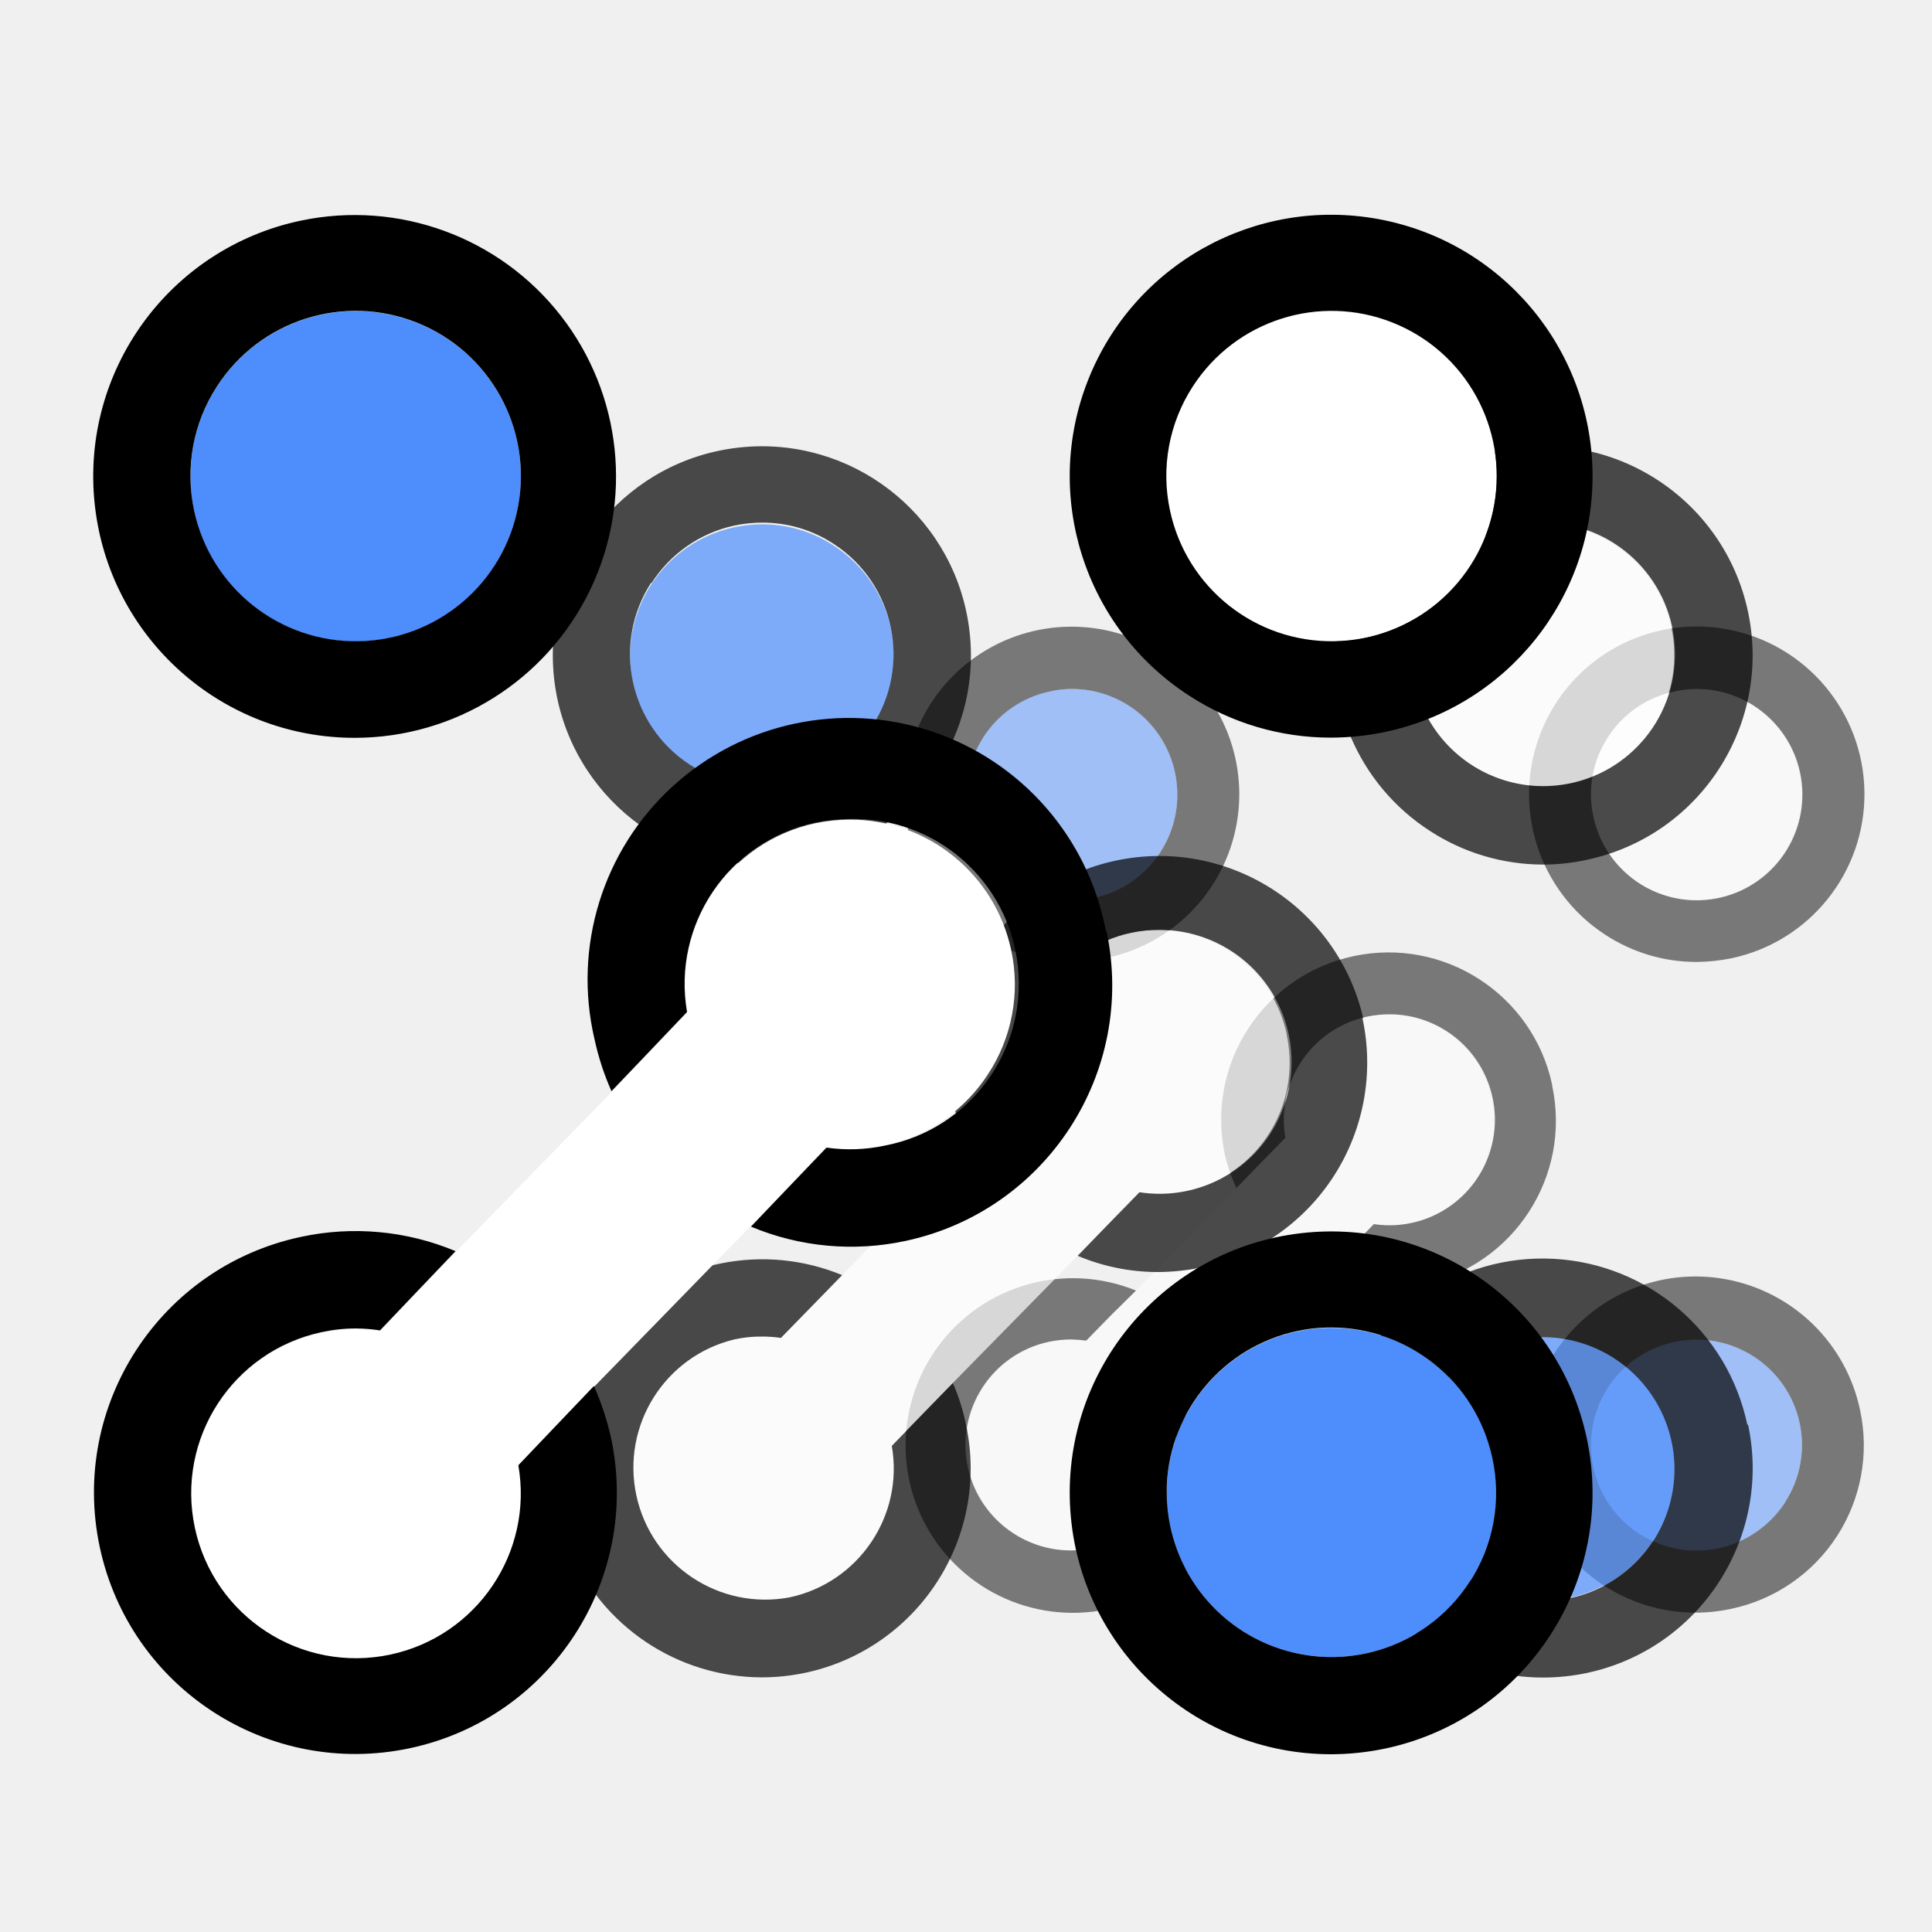
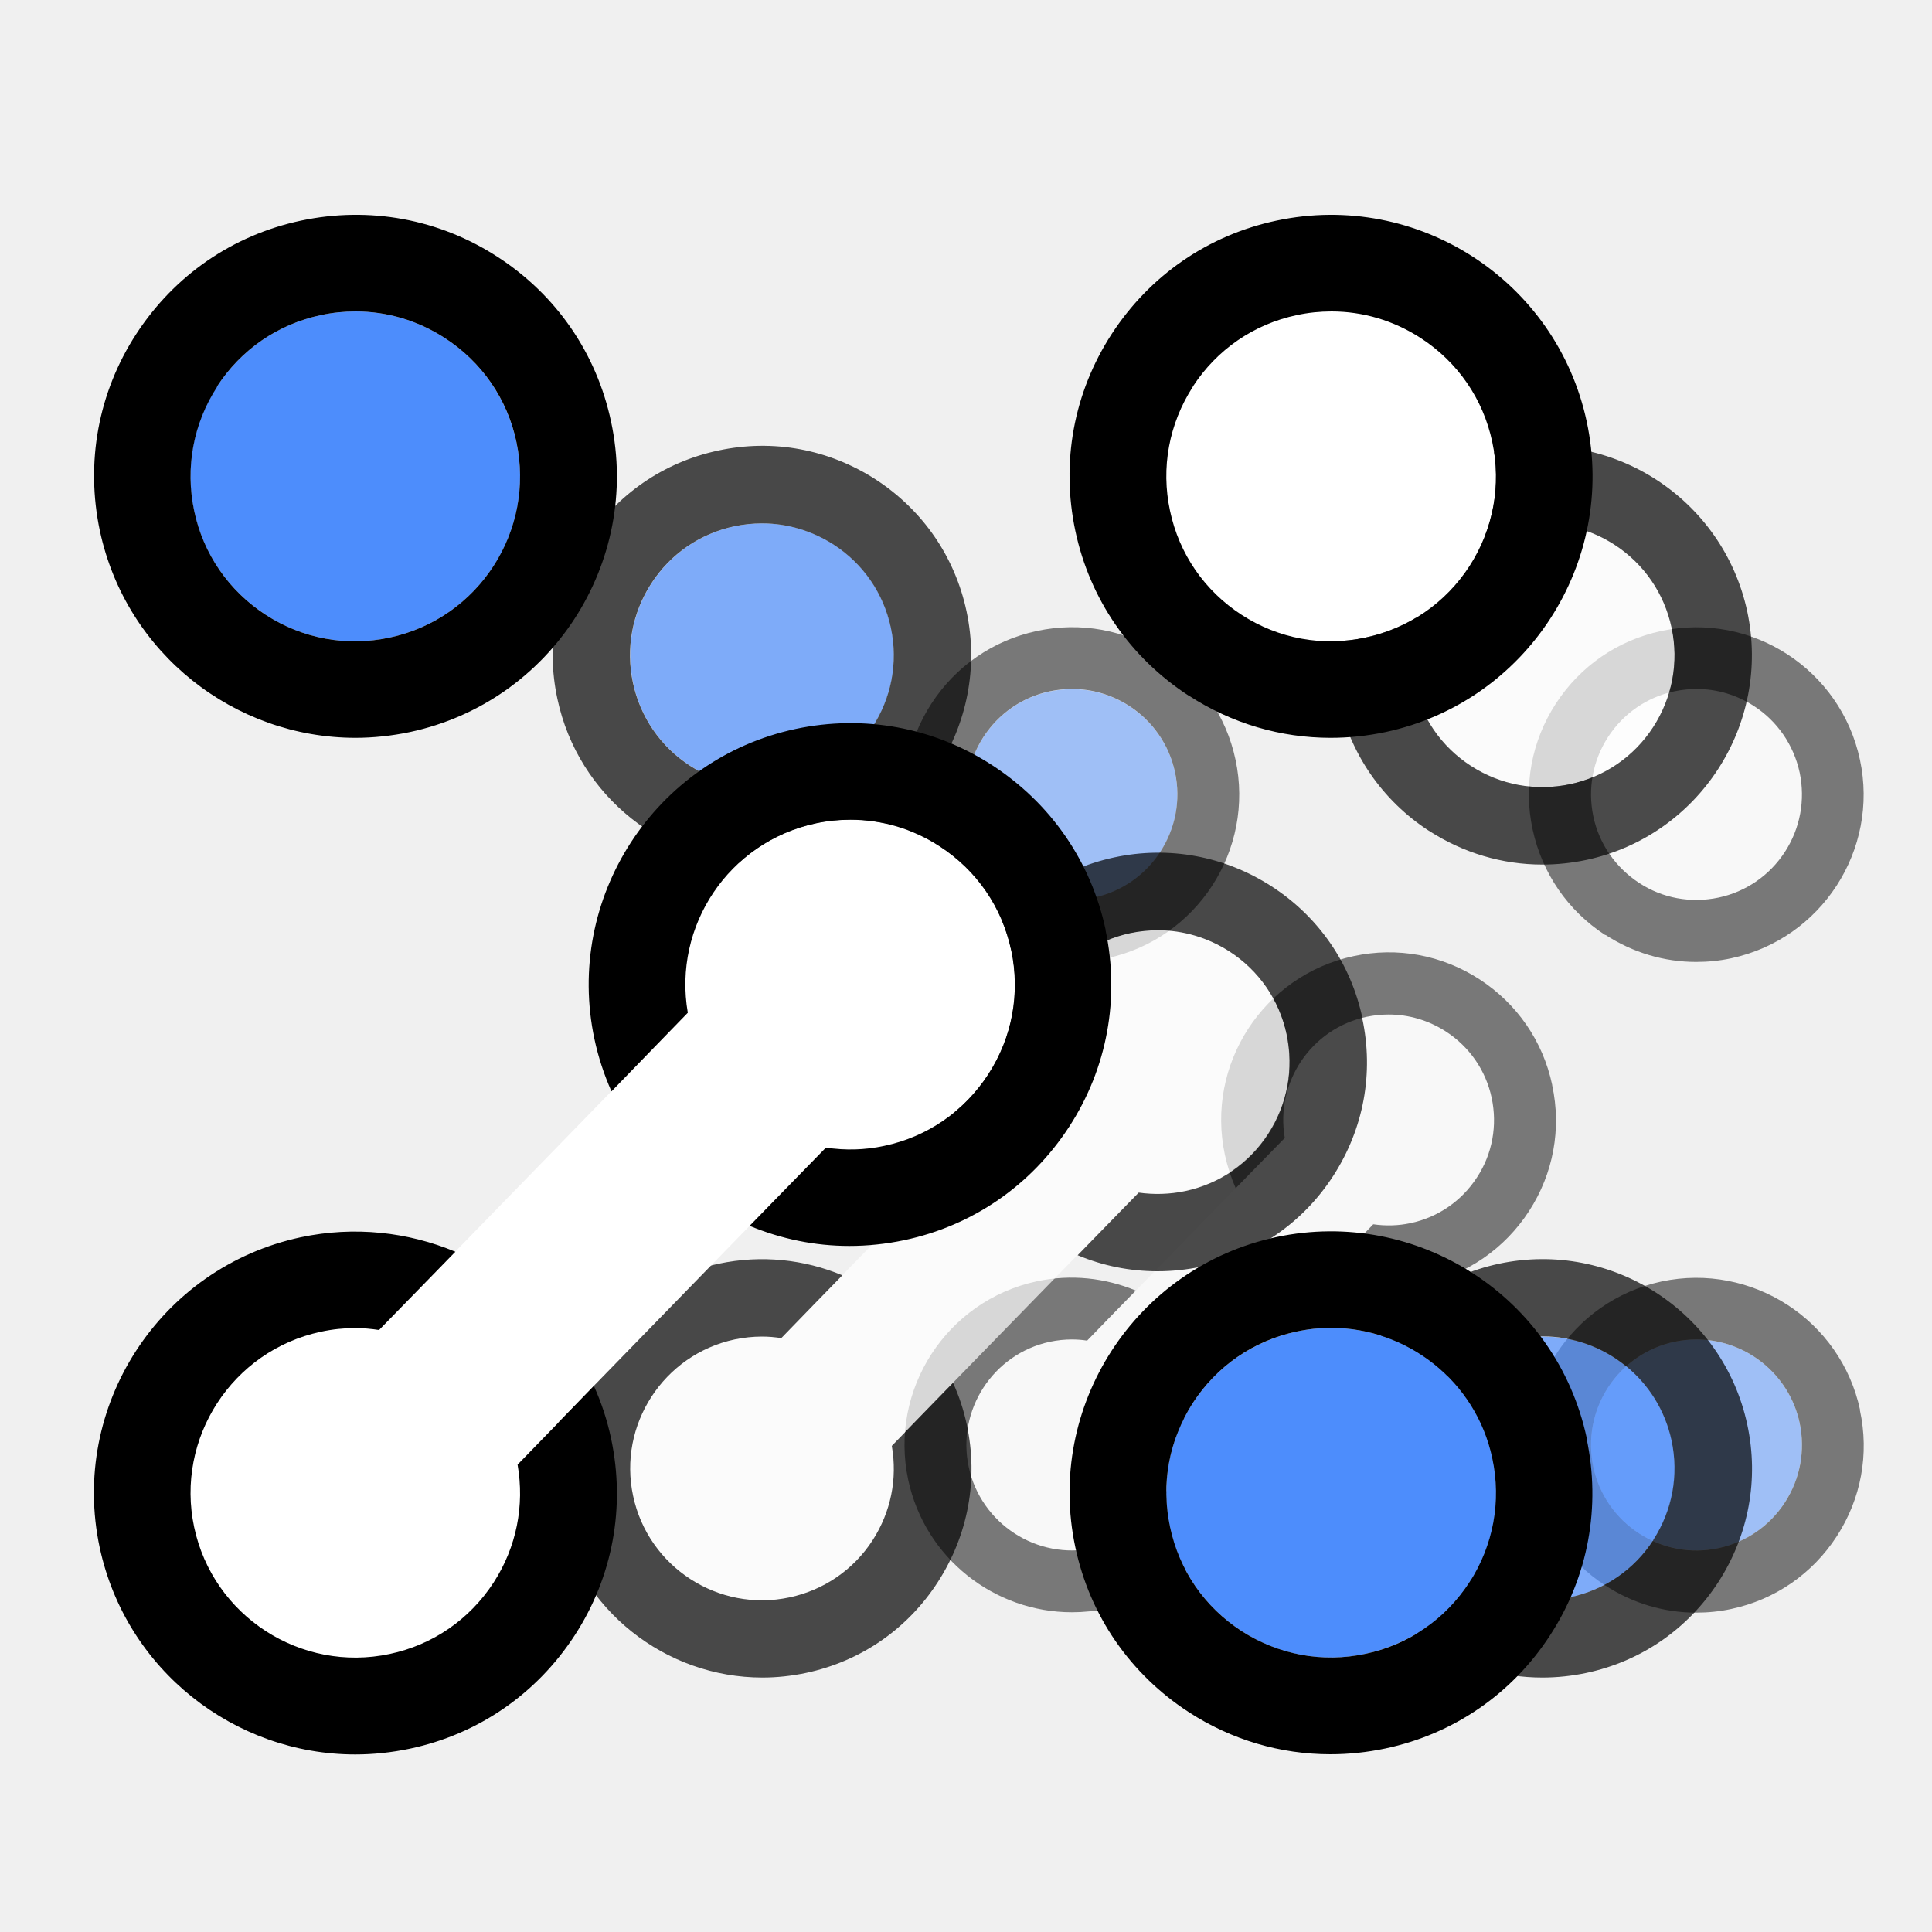
<svg xmlns="http://www.w3.org/2000/svg" viewBox="0 0 100 100">
  <defs>
-     <style>.cls-1{opacity:0.5;}.cls-2{fill:#fff;}.cls-3{fill:#4d8dfc;}.cls-4{opacity:0.7;}</style>
+     <style>
+       .cls-1 {
+         fill: #fff;
+       }
+ 
+       .cls-2 {
+         fill: #4d8dfc;
+       }
+ 
+       .cls-3 {
+         opacity: .5;
+       }
+ 
+       .cls-4 {
+         opacity: .7;
+       }
+     </style>
  </defs>
  <g id="Layer_25" data-name="Layer 25">
-     <g class="cls-1">
-       <path class="cls-2" d="M77.21,56.82a5.47,5.47,0,0,0-5.33-4.32,5.69,5.69,0,0,0-1.15.12,5.46,5.46,0,0,0-4.23,6.27l-1.31,1.34L64,61.49,58.8,66.8l-1.22,1.25-1.31,1.34a6.83,6.83,0,0,0-.79-.06,5.67,5.67,0,0,0-1.14.12,5.46,5.46,0,0,0,2.28,10.68,5.36,5.36,0,0,0,3.44-2.37,5.42,5.42,0,0,0,.8-3.9l1.3-1.34,1.23-1.26L68.55,66l1.23-1.25,1.3-1.34a5.44,5.44,0,0,0,5.37-2.43A5.37,5.37,0,0,0,77.21,56.82Z" />
-       <path class="cls-2" d="M84.84,45.71a5.46,5.46,0,1,0,3-10.05,5,5,0,0,0-1.15.13,5.46,5.46,0,0,0-1.83,9.92Z" />
-       <path class="cls-3" d="M87.81,69.33a5.52,5.52,0,0,0-1.14.12,5.44,5.44,0,0,0-3.44,2.37,5.46,5.46,0,1,0,9.16,5.94,5.46,5.46,0,0,0-4.58-8.43Z" />
-       <path class="cls-3" d="M52.51,45.71a5.46,5.46,0,0,0,5.94-9.17,5.4,5.4,0,0,0-3-.88,5.07,5.07,0,0,0-1.15.13,5.41,5.41,0,0,0-3.44,2.36,5.47,5.47,0,0,0,1.61,7.56Z" />
-       <path d="M83.1,48.39a8.61,8.61,0,0,0,4.69,1.4,9.48,9.48,0,0,0,1.83-.19,8.68,8.68,0,1,0-6.52-1.21Zm.13-10.24a5.39,5.39,0,0,1,3.44-2.36,5,5,0,0,1,1.15-.13,5.47,5.47,0,1,1-5.35,6.6A5.38,5.38,0,0,1,83.23,38.15Zm-2.89,18A8.66,8.66,0,0,0,63.4,59.77,8.47,8.47,0,0,0,64,61.49l1.22-1.26,1.31-1.34a5.46,5.46,0,0,1,4.23-6.27,5.69,5.69,0,0,1,1.15-.12,5.46,5.46,0,1,1-.8,10.86l-1.3,1.34L68.55,66a8.54,8.54,0,0,0,3.3.67,8.75,8.75,0,0,0,1.83-.19,8.66,8.66,0,0,0,6.66-10.28Zm-17,15.11-1.23,1.26-1.3,1.34a5.42,5.42,0,0,1-.8,3.9,5.36,5.36,0,0,1-3.44,2.37,5.46,5.46,0,0,1-2.28-10.68,5.67,5.67,0,0,1,1.14-.12,6.83,6.83,0,0,1,.79.06l1.31-1.34L58.8,66.8A8.66,8.66,0,1,0,64,73,9,9,0,0,0,63.39,71.26ZM96.28,73a8.7,8.7,0,1,0-6.66,10.27A8.65,8.65,0,0,0,96.28,73Zm-3.89,4.77a5.46,5.46,0,1,1-5.72-8.31,5.46,5.46,0,0,1,6.48,4.2A5.45,5.45,0,0,1,92.39,77.76Zm-36.91-28a9.35,9.35,0,0,0,1.81-.19,8.66,8.66,0,0,0,2.9-15.74A8.66,8.66,0,0,0,47,42.93,8.68,8.68,0,0,0,55.48,49.79ZM50.9,38.15a5.41,5.41,0,0,1,3.44-2.36,5.07,5.07,0,0,1,1.15-.13A5.46,5.46,0,0,1,60.82,40a5.46,5.46,0,1,1-9.92-1.84Z" />
+     <g class="cls-3">
+       <path class="cls-1" d="M77.21,56.82c-.3-1.43-1.15-2.65-2.37-3.44-.9-.58-1.92-.88-2.96-.88-.38,0-.77.04-1.15.12-2.88.61-4.73,3.4-4.23,6.27l-1.31,1.34-1.23,1.26-5.17,5.31-1.22,1.25-1.3,1.34c-.26-.04-.52-.06-.79-.06-.38,0-.76.04-1.14.12-2.94.63-4.83,3.53-4.2,6.48.63,2.94,3.53,4.83,6.48,4.2,1.43-.3,2.65-1.15,3.44-2.37.75-1.16,1.03-2.54.79-3.9l1.31-1.34,1.23-1.26,5.17-5.31,1.22-1.26,1.3-1.34c.63.09,1.28.08,1.93-.06,1.43-.3,2.65-1.15,3.44-2.37.79-1.22,1.06-2.68.76-4.11Z" />
+       <path class="cls-1" d="M84.84,45.71c1.22.79,2.68,1.06,4.11.76,1.43-.3,2.65-1.15,3.44-2.37.79-1.22,1.06-2.68.76-4.11-.3-1.43-1.15-2.65-2.37-3.44-.9-.58-1.92-.88-2.96-.88-.38,0-.77.04-1.15.12-1.43.3-2.65,1.15-3.44,2.37-.79,1.22-1.06,2.68-.76,4.11.3,1.43,1.15,2.65,2.37,3.44Z" />
+       <path class="cls-2" d="M87.81,69.33c-.38,0-.76.04-1.14.12-1.43.3-2.65,1.15-3.44,2.37-.79,1.22-1.06,2.68-.76,4.11.3,1.43,1.15,2.65,2.37,3.44,1.22.79,2.68,1.06,4.11.76,1.43-.3,2.65-1.15,3.44-2.37.79-1.22,1.06-2.68.76-4.11-.55-2.56-2.82-4.32-5.34-4.32Z" />
+       <path class="cls-2" d="M52.51,45.71c1.22.79,2.68,1.06,4.11.76,2.94-.63,4.83-3.53,4.2-6.48-.3-1.43-1.15-2.65-2.37-3.44-.89-.58-1.92-.88-2.96-.88-.38,0-.77.04-1.15.12-1.43.3-2.65,1.15-3.44,2.37-.79,1.22-1.06,2.68-.76,4.11s1.15,2.65,2.37,3.44Z" />
+       <path d="M83.1,48.39c1.42.92,3.04,1.4,4.69,1.4.61,0,1.22-.06,1.82-.19,4.67-1,7.66-5.61,6.66-10.28-1-4.67-5.6-7.66-10.28-6.66-2.26.48-4.2,1.82-5.46,3.76-1.26,1.94-1.69,4.26-1.2,6.52s1.82,4.2,3.76,5.46ZM83.23,38.15c.79-1.22,2.02-2.07,3.44-2.37.38-.08.77-.12,1.15-.12,1.04,0,2.06.3,2.96.88,1.22.79,2.06,2.02,2.37,3.44.3,1.43.03,2.89-.76,4.11-.79,1.22-2.02,2.07-3.44,2.37-1.43.3-2.89.04-4.11-.76s-2.07-2.02-2.37-3.44c-.3-1.43-.03-2.89.76-4.11ZM80.34,56.15c-.48-2.26-1.82-4.2-3.76-5.46-1.94-1.26-4.26-1.69-6.52-1.2-4.67,1-7.66,5.61-6.66,10.28.13.6.32,1.18.56,1.73l1.23-1.26,1.31-1.34c-.5-2.87,1.36-5.66,4.23-6.27.38-.08.77-.12,1.15-.12,1.04,0,2.06.3,2.96.88,1.22.79,2.07,2.02,2.37,3.44s.04,2.89-.76,4.11c-.79,1.22-2.02,2.07-3.44,2.37-.65.14-1.3.15-1.93.06l-1.3,1.34-1.22,1.26c1.05.44,2.17.67,3.3.67.61,0,1.22-.06,1.82-.19,2.26-.48,4.2-1.82,5.46-3.76,1.26-1.94,1.69-4.26,1.2-6.52ZM63.39,71.26l-1.23,1.26-1.31,1.34c.24,1.36-.04,2.74-.79,3.9-.79,1.22-2.02,2.07-3.44,2.37-2.94.63-5.85-1.26-6.48-4.2-.63-2.94,1.26-5.85,4.2-6.48.38-.08.76-.12,1.14-.12.27,0,.53.02.79.06l1.3-1.34,1.22-1.25c-1.57-.65-3.34-.86-5.12-.48-4.67,1-7.66,5.61-6.66,10.28.87,4.06,4.47,6.85,8.47,6.85.6,0,1.2-.06,1.81-.19,2.26-.48,4.2-1.82,5.46-3.76,1.26-1.94,1.69-4.26,1.2-6.52-.13-.61-.32-1.18-.56-1.73ZM96.28,72.99c-1-4.67-5.61-7.65-10.28-6.66-4.67,1-7.66,5.61-6.66,10.28.48,2.26,1.82,4.2,3.76,5.46,1.42.92,3.04,1.4,4.69,1.4.61,0,1.22-.06,1.82-.19,2.26-.48,4.2-1.82,5.46-3.76,1.26-1.94,1.69-4.26,1.2-6.52ZM92.39,77.76c-.79,1.22-2.02,2.07-3.44,2.37-1.43.31-2.89.03-4.11-.76-1.22-.79-2.07-2.02-2.37-3.44-.3-1.43-.03-2.89.76-4.11.79-1.22,2.02-2.07,3.44-2.37.38-.08.76-.12,1.14-.12,2.52,0,4.79,1.76,5.34,4.32.3,1.43.03,2.89-.76,4.11ZM55.48,49.79c.6,0,1.2-.06,1.81-.19,4.67-1,7.66-5.61,6.66-10.28-.48-2.26-1.82-4.2-3.76-5.46-1.94-1.26-4.26-1.69-6.52-1.2-2.26.48-4.2,1.82-5.46,3.76-1.26,1.94-1.69,4.26-1.2,6.52.87,4.06,4.47,6.85,8.47,6.85ZM50.9,38.15c.79-1.22,2.02-2.07,3.44-2.37.38-.08.77-.12,1.15-.12,1.04,0,2.06.3,2.96.88,1.22.79,2.07,2.02,2.37,3.44.63,2.94-1.26,5.85-4.2,6.48-1.43.3-2.89.04-4.11-.76-1.22-.79-2.07-2.02-2.37-3.44s-.03-2.89.76-4.11Z" />
    </g>
  </g>
  <g id="icons_50" data-name="icons 50">
    <g class="cls-4">
-       <path class="cls-2" d="M66.6,53.53a6.83,6.83,0,0,0-6.66-5.4,7,7,0,0,0-1.43.15,6.83,6.83,0,0,0-5.3,7.84L51.58,57.8l-1.53,1.57L43.59,66l-1.53,1.57-1.63,1.67a6.5,6.5,0,0,0-1-.07,6.29,6.29,0,0,0-1.42.15,6.83,6.83,0,1,0,7.15,10.38,6.75,6.75,0,0,0,1-4.87l1.63-1.68,1.53-1.57L55.78,65l1.53-1.57,1.63-1.67a6.82,6.82,0,0,0,7.66-8.18Z" />
-       <path class="cls-2" d="M76.14,39.64a6.82,6.82,0,1,0,3.72-12.55,7,7,0,0,0-1.44.15,6.82,6.82,0,0,0-2.28,12.4Z" />
-       <path class="cls-3" d="M79.85,69.18a6.38,6.38,0,0,0-1.43.15,6.83,6.83,0,1,0,1.43-.15Z" />
-       <path class="cls-3" d="M35.73,39.64a6.75,6.75,0,0,0,5.14,1,6.82,6.82,0,0,0,2.28-12.4,6.7,6.7,0,0,0-3.69-1.1,7,7,0,0,0-1.44.15,6.82,6.82,0,0,0-2.29,12.4Z" />
-       <path d="M74,43a10.75,10.75,0,0,0,5.87,1.75,10.48,10.48,0,0,0,2.28-.25,10.82,10.82,0,1,0-4.52-21.17A10.82,10.82,0,0,0,74,43Zm.16-12.8a6.77,6.77,0,0,1,4.3-3,7,7,0,0,1,1.44-.15,6.82,6.82,0,1,1-6.69,8.25A6.8,6.8,0,0,1,74.12,30.2Zm-3.6,22.5a10.83,10.83,0,0,0-21.18,4.52,10.43,10.43,0,0,0,.71,2.15l1.53-1.57,1.63-1.68a6.83,6.83,0,0,1,5.3-7.84,7,7,0,0,1,1.43-.15,6.83,6.83,0,1,1-1,13.58l-1.63,1.67L55.78,65a10.66,10.66,0,0,0,4.13.84,11.11,11.11,0,0,0,2.28-.24A10.84,10.84,0,0,0,70.52,52.7ZM49.32,71.59l-1.53,1.57-1.63,1.68a6.82,6.82,0,0,1-5.29,7.84A6.83,6.83,0,0,1,38,69.33a6.29,6.29,0,0,1,1.42-.15,6.5,6.5,0,0,1,1,.07l1.63-1.67L43.59,66a10.82,10.82,0,1,0-4.15,20.82,11,11,0,0,0,2.26-.24A10.82,10.82,0,0,0,50,73.74,10.43,10.43,0,0,0,49.32,71.59Zm41.12,2.15A10.83,10.83,0,1,0,74,85.09a10.74,10.74,0,0,0,5.87,1.74,11.11,11.11,0,0,0,2.28-.24,10.84,10.84,0,0,0,8.33-12.85Zm-4.86,6a6.83,6.83,0,1,1-7.16-10.38,6.38,6.38,0,0,1,1.43-.15,6.83,6.83,0,0,1,5.73,10.53Zm-46.14-35a10.34,10.34,0,0,0,2.26-.24,10.82,10.82,0,1,0-2.26.24ZM33.71,30.2a6.79,6.79,0,0,1,4.31-3,7,7,0,0,1,1.44-.15,6.7,6.7,0,0,1,3.69,1.1,6.82,6.82,0,1,1-9.44,2Z" />
+       <path class="cls-1" d="M66.6,53.53c-.38-1.78-1.43-3.31-2.96-4.3-1.12-.73-2.4-1.1-3.7-1.1-.48,0-.96.05-1.44.15-3.59.77-5.92,4.25-5.29,7.84l-1.63,1.68-1.53,1.57-6.46,6.64-1.53,1.57-1.63,1.68c-.32-.05-.65-.08-.99-.08-.47,0-.95.05-1.43.15-3.68.79-6.04,4.42-5.25,8.1.78,3.68,4.42,6.04,8.1,5.25,1.78-.38,3.31-1.43,4.3-2.96.94-1.46,1.29-3.18.99-4.88l1.63-1.68,1.53-1.57,6.46-6.63,1.53-1.57,1.63-1.67c.79.12,1.61.1,2.41-.08,1.78-.38,3.31-1.43,4.3-2.96.99-1.53,1.33-3.35.95-5.14Z" />
+       <path class="cls-1" d="M76.14,39.64c1.53.99,3.35,1.33,5.14.95,1.78-.38,3.31-1.43,4.3-2.96.99-1.53,1.33-3.35.95-5.14-.38-1.78-1.43-3.31-2.96-4.3-1.12-.73-2.4-1.1-3.7-1.1-.48,0-.96.05-1.44.15-1.78.38-3.31,1.43-4.3,2.96-.99,1.53-1.33,3.35-.95,5.14.38,1.78,1.43,3.31,2.96,4.3Z" />
+       <path class="cls-2" d="M79.85,69.18c-.47,0-.95.05-1.42.15-1.78.38-3.31,1.43-4.3,2.96-.99,1.53-1.33,3.35-.95,5.14.38,1.78,1.43,3.31,2.96,4.3,1.53.99,3.35,1.33,5.14.95,1.78-.38,3.31-1.43,4.3-2.96.99-1.53,1.33-3.35.95-5.14-.68-3.2-3.52-5.4-6.67-5.4Z" />
+       <path class="cls-2" d="M35.73,39.64c1.53.99,3.35,1.33,5.14.95,3.68-.79,6.04-4.42,5.25-8.1-.38-1.78-1.43-3.31-2.96-4.3-1.12-.73-2.4-1.1-3.7-1.1-.48,0-.96.05-1.44.15-1.78.38-3.31,1.43-4.3,2.96-.99,1.53-1.33,3.35-.95,5.14s1.43,3.31,2.96,4.3Z" />
+       <path d="M73.96,43c1.78,1.15,3.8,1.75,5.87,1.75.76,0,1.52-.08,2.28-.24,5.84-1.25,9.57-7.01,8.33-12.85-1.25-5.84-7-9.58-12.85-8.33-2.83.6-5.25,2.27-6.82,4.7-1.57,2.43-2.11,5.32-1.5,8.15s2.27,5.25,4.7,6.83ZM74.12,30.2c.99-1.53,2.52-2.58,4.3-2.96.48-.1.96-.15,1.44-.15,1.3,0,2.58.38,3.7,1.1,1.53.99,2.58,2.52,2.96,4.3.38,1.78.04,3.61-.95,5.14-.99,1.53-2.52,2.58-4.3,2.96-1.79.38-3.61.04-5.14-.95s-2.58-2.52-2.96-4.3c-.38-1.78-.04-3.61.95-5.14ZM70.52,52.7c-.6-2.83-2.27-5.25-4.7-6.82-2.43-1.57-5.32-2.11-8.15-1.5-5.84,1.25-9.57,7.01-8.33,12.85.16.75.4,1.47.71,2.16l1.53-1.57,1.63-1.68c-.62-3.59,1.7-7.07,5.29-7.84.48-.1.96-.15,1.44-.15,1.3,0,2.58.38,3.7,1.1,1.53.99,2.58,2.52,2.96,4.3s.04,3.61-.95,5.14c-.99,1.53-2.52,2.58-4.3,2.96-.81.17-1.62.19-2.41.08l-1.63,1.67-1.53,1.57c1.31.55,2.71.83,4.13.83.76,0,1.52-.08,2.28-.24,2.83-.6,5.25-2.27,6.82-4.7,1.57-2.43,2.11-5.32,1.5-8.15ZM49.32,71.59l-1.53,1.57-1.63,1.68c.3,1.7-.05,3.42-.99,4.88-.99,1.53-2.52,2.58-4.3,2.96-3.68.79-7.32-1.57-8.1-5.25-.79-3.68,1.57-7.31,5.25-8.1.48-.1.95-.15,1.43-.15.33,0,.66.03.99.08l1.63-1.68,1.53-1.57c-1.96-.82-4.18-1.07-6.4-.6-5.84,1.25-9.57,7.01-8.33,12.85,1.08,5.08,5.59,8.57,10.59,8.57.75,0,1.5-.08,2.26-.24,2.83-.6,5.25-2.27,6.82-4.7,1.57-2.43,2.11-5.32,1.5-8.15-.16-.76-.4-1.48-.71-2.16ZM90.44,73.74c-1.25-5.84-7.01-9.57-12.85-8.33-5.84,1.25-9.57,7.01-8.33,12.85.6,2.83,2.27,5.25,4.7,6.82,1.78,1.15,3.8,1.75,5.87,1.75.76,0,1.52-.08,2.28-.24,2.83-.6,5.25-2.27,6.83-4.7,1.57-2.43,2.11-5.32,1.5-8.15ZM85.58,79.71c-.99,1.53-2.52,2.58-4.3,2.96-1.79.38-3.61.04-5.14-.95-1.53-.99-2.58-2.52-2.96-4.3-.38-1.78-.04-3.61.95-5.14.99-1.53,2.52-2.58,4.3-2.96.48-.1.95-.15,1.42-.15,3.15,0,5.99,2.2,6.67,5.4.38,1.78.04,3.61-.95,5.14ZM39.44,44.74c.75,0,1.5-.08,2.26-.24,5.84-1.25,9.57-7.01,8.33-12.85-.6-2.83-2.27-5.25-4.7-6.83-2.43-1.57-5.32-2.11-8.15-1.5-2.83.6-5.25,2.27-6.83,4.7-1.57,2.43-2.11,5.32-1.5,8.15,1.08,5.08,5.59,8.57,10.59,8.57ZM33.71,30.2c.99-1.53,2.52-2.58,4.3-2.96.48-.1.96-.15,1.44-.15,1.3,0,2.58.38,3.7,1.1,1.53.99,2.58,2.52,2.96,4.3.79,3.68-1.57,7.31-5.25,8.1-1.79.38-3.61.04-5.14-.95-1.53-.99-2.58-2.52-2.96-4.3s-.04-3.61.95-5.14Z" />
    </g>
  </g>
  <g id="Layer_5" data-name="Layer 5">
-     <path class="cls-2" d="M52.34,49.18A8.54,8.54,0,0,0,44,42.42a9.17,9.17,0,0,0-1.8.19,8.54,8.54,0,0,0-6.62,9.8l-2,2.1-1.91,2-8.08,8.29-1.91,2-2,2.1a8.52,8.52,0,0,0-1.24-.1,8.35,8.35,0,0,0-1.78.19,8.53,8.53,0,1,0,10.18,6.89l2-2.1,1.91-2,8.08-8.29,1.91-2,2-2.09a8.55,8.55,0,0,0,8.4-3.8A8.45,8.45,0,0,0,52.34,49.18Z" />
-     <path class="cls-2" d="M64.26,31.82a8.55,8.55,0,1,0-3.7-5.38A8.45,8.45,0,0,0,64.26,31.82Z" />
-     <path class="cls-3" d="M68.9,68.73a8.35,8.35,0,0,0-1.78.19,8.52,8.52,0,1,0,1.78-.19Z" />
-     <path class="cls-3" d="M13.75,31.82a8.55,8.55,0,1,0-3.7-5.38A8.45,8.45,0,0,0,13.75,31.82Z" />
-     <path d="M61.54,36a13.42,13.42,0,0,0,7.33,2.18,13.8,13.8,0,0,0,2.85-.3A13.53,13.53,0,1,0,61.54,36Zm.2-16a8.55,8.55,0,1,1-1.18,6.43A8.5,8.5,0,0,1,61.74,20ZM57.23,48.14a13.53,13.53,0,1,0-26.46,5.64,13.76,13.76,0,0,0,.88,2.7l1.91-2,2-2.1a8.54,8.54,0,0,1,6.62-9.8,9.17,9.17,0,0,1,1.8-.19A8.53,8.53,0,0,1,45.78,59.3a8.54,8.54,0,0,1-3,.1l-2,2.09-1.91,2a13.41,13.41,0,0,0,8,.74,13.53,13.53,0,0,0,10.41-16ZM30.74,71.74l-1.91,2-2,2.1a8.53,8.53,0,0,1-6.62,9.8,8.53,8.53,0,0,1-3.56-16.69,8.35,8.35,0,0,1,1.78-.19,8.52,8.52,0,0,1,1.24.1l2-2.1,1.91-2a13.4,13.4,0,0,0-8-.74A13.53,13.53,0,1,0,31.63,74.44,14,14,0,0,0,30.74,71.74Zm51.39,2.7A13.53,13.53,0,1,0,68.87,90.8a13.8,13.8,0,0,0,2.85-.3A13.54,13.54,0,0,0,82.13,74.44ZM76.06,81.9a8.53,8.53,0,1,1-8.94-13,8.35,8.35,0,0,1,1.78-.19,8.54,8.54,0,0,1,8.34,6.75A8.45,8.45,0,0,1,76.06,81.9ZM18.39,38.19a13.53,13.53,0,1,0-2.82-26.77,13.53,13.53,0,0,0,2.82,26.77ZM11.23,20a8.55,8.55,0,1,1-1.18,6.43A8.5,8.5,0,0,1,11.23,20Z" />
+     <g>
+       <path class="cls-1" d="M52.34,49.18c-.48-2.23-1.79-4.14-3.7-5.38-1.4-.91-3-1.38-4.62-1.38-.6,0-1.2.06-1.8.19-4.49.96-7.4,5.31-6.62,9.8l-2.04,2.1-1.91,1.97-8.08,8.3-1.91,1.96-2.04,2.09c-.41-.06-.82-.1-1.23-.1-.59,0-1.18.06-1.78.19-4.6.98-7.55,5.52-6.56,10.12.98,4.6,5.52,7.55,10.12,6.56,2.23-.48,4.14-1.79,5.38-3.7,1.18-1.82,1.61-3.97,1.24-6.1l2.04-2.1,1.91-1.97,8.07-8.29,1.91-1.96,2.04-2.09c.99.14,2.01.12,3.02-.09,2.23-.47,4.14-1.79,5.38-3.7,1.24-1.91,1.66-4.19,1.19-6.42Z" />
+       <path class="cls-1" d="M64.26,31.82c1.91,1.24,4.19,1.66,6.42,1.18,2.23-.48,4.14-1.79,5.38-3.7,1.24-1.91,1.66-4.19,1.18-6.42-.48-2.23-1.79-4.14-3.7-5.38-1.4-.91-3-1.38-4.62-1.38-.6,0-1.2.06-1.8.19-2.23.47-4.14,1.79-5.38,3.7-1.24,1.91-1.66,4.19-1.18,6.42.47,2.23,1.79,4.14,3.7,5.38Z" />
+       <path class="cls-2" d="M68.9,68.73c-.59,0-1.18.06-1.78.19-2.23.48-4.14,1.79-5.38,3.7-1.24,1.91-1.66,4.19-1.18,6.42.47,2.23,1.79,4.14,3.7,5.38,1.91,1.24,4.19,1.66,6.42,1.18,2.23-.48,4.14-1.79,5.38-3.7,1.24-1.91,1.66-4.19,1.18-6.42-.85-4-4.4-6.75-8.34-6.75Z" />
+       <path class="cls-2" d="M13.75,31.82c1.91,1.24,4.19,1.66,6.42,1.18,4.6-.98,7.55-5.52,6.56-10.12-.48-2.23-1.79-4.14-3.7-5.38-1.4-.91-3-1.38-4.62-1.38-.6,0-1.2.06-1.8.19-2.23.47-4.14,1.79-5.38,3.7-1.24,1.91-1.66,4.19-1.19,6.42s1.79,4.14,3.7,5.38Z" />
+       <path d="M61.54,36.01c2.22,1.44,4.75,2.18,7.33,2.18.95,0,1.9-.1,2.85-.3,7.3-1.56,11.97-8.76,10.41-16.06-1.56-7.3-8.75-11.97-16.06-10.41-3.54.75-6.56,2.84-8.53,5.87-1.97,3.03-2.63,6.65-1.88,10.19s2.84,6.56,5.87,8.53ZM61.74,20.01c1.24-1.91,3.15-3.23,5.38-3.7.6-.13,1.2-.19,1.8-.19,1.63,0,3.22.47,4.62,1.38,1.91,1.24,3.23,3.15,3.7,5.38.48,2.23.05,4.51-1.18,6.42-1.24,1.91-3.15,3.23-5.38,3.7-2.23.48-4.51.06-6.42-1.18s-3.23-3.15-3.7-5.38c-.48-2.23-.05-4.51,1.18-6.42ZM57.23,48.14c-.75-3.54-2.84-6.56-5.87-8.53-3.03-1.97-6.65-2.63-10.18-1.88-7.3,1.56-11.97,8.76-10.41,16.06.2.94.5,1.84.88,2.7l1.91-1.97,2.04-2.1c-.78-4.49,2.12-8.84,6.62-9.8.6-.13,1.2-.19,1.8-.19,1.63,0,3.23.47,4.62,1.38,1.91,1.24,3.23,3.15,3.7,5.38s.05,4.51-1.19,6.42c-1.24,1.91-3.15,3.23-5.38,3.7-1.01.22-2.03.24-3.02.09l-2.04,2.09-1.91,1.96c1.64.68,3.38,1.04,5.16,1.04.95,0,1.9-.1,2.85-.3,3.54-.75,6.56-2.84,8.53-5.87,1.97-3.03,2.63-6.65,1.88-10.19ZM30.74,71.74l-1.91,1.97-2.04,2.1c.37,2.12-.06,4.28-1.24,6.1-1.24,1.91-3.15,3.23-5.38,3.7-4.6.98-9.14-1.96-10.12-6.56-.98-4.6,1.96-9.14,6.56-10.12.6-.13,1.19-.19,1.78-.19.42,0,.83.04,1.23.1l2.04-2.09,1.91-1.96c-2.45-1.02-5.22-1.34-8-.75-7.3,1.56-11.97,8.76-10.41,16.06,1.36,6.35,6.99,10.71,13.23,10.71.93,0,1.88-.1,2.83-.3,3.54-.75,6.56-2.84,8.53-5.87,1.97-3.03,2.63-6.65,1.88-10.18-.2-.95-.5-1.85-.88-2.7ZM82.13,74.44c-1.56-7.3-8.76-11.96-16.06-10.41-7.3,1.56-11.97,8.76-10.41,16.06.75,3.54,2.84,6.56,5.87,8.53,2.22,1.44,4.75,2.18,7.33,2.18.95,0,1.9-.1,2.85-.3,3.54-.75,6.57-2.84,8.53-5.87,1.97-3.03,2.63-6.65,1.88-10.18ZM76.06,81.9c-1.24,1.91-3.15,3.23-5.38,3.7-2.23.48-4.51.05-6.42-1.18-1.91-1.24-3.23-3.15-3.7-5.38-.48-2.23-.05-4.51,1.18-6.42,1.24-1.91,3.15-3.23,5.38-3.7.6-.13,1.19-.19,1.78-.19,3.94,0,7.49,2.75,8.34,6.75.48,2.23.05,4.51-1.18,6.42ZM18.39,38.19c.93,0,1.88-.1,2.83-.3,7.3-1.56,11.97-8.76,10.41-16.06-.75-3.54-2.84-6.57-5.87-8.53-3.03-1.97-6.65-2.63-10.18-1.88-3.54.75-6.56,2.84-8.53,5.87-1.97,3.03-2.63,6.65-1.88,10.19,1.36,6.35,6.98,10.71,13.23,10.71ZM11.23,20.01c1.24-1.91,3.15-3.23,5.38-3.7.6-.13,1.2-.19,1.8-.19,1.63,0,3.22.47,4.62,1.38,1.91,1.24,3.23,3.15,3.7,5.38.98,4.6-1.96,9.14-6.56,10.12-2.23.48-4.51.06-6.42-1.18-1.91-1.24-3.23-3.15-3.7-5.38s-.05-4.51,1.19-6.42Z" />
+     </g>
  </g>
</svg>
